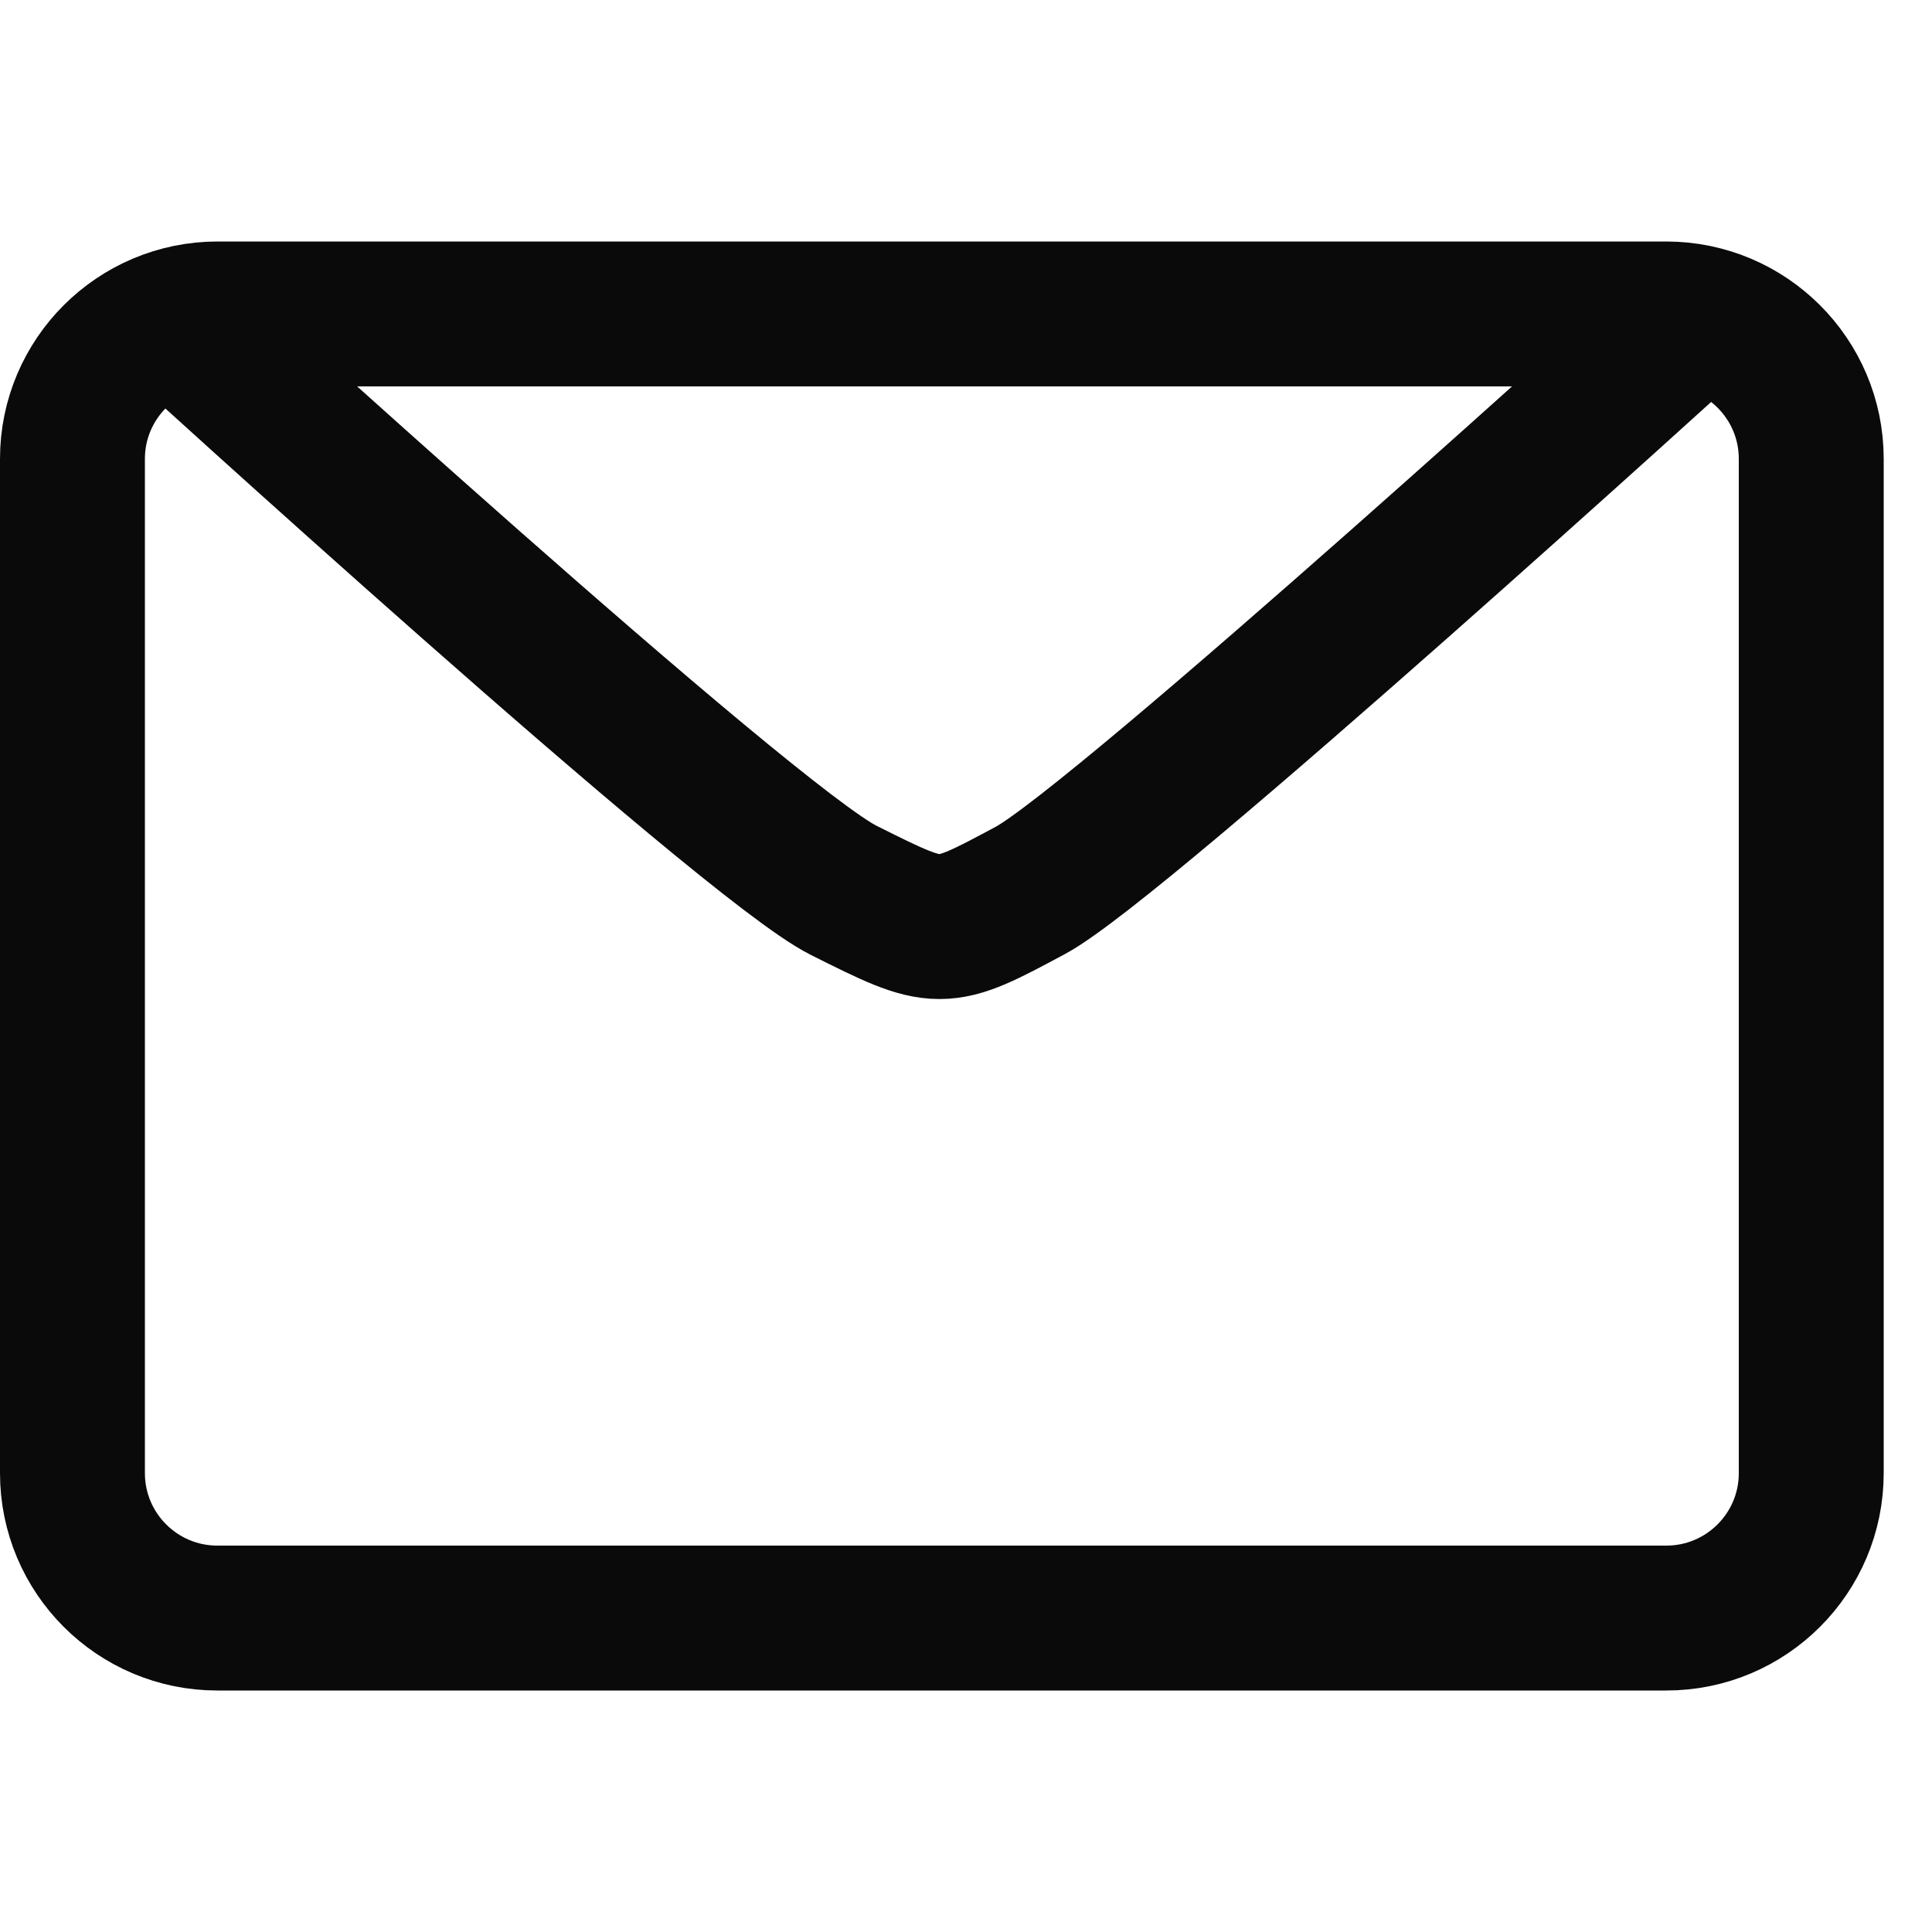
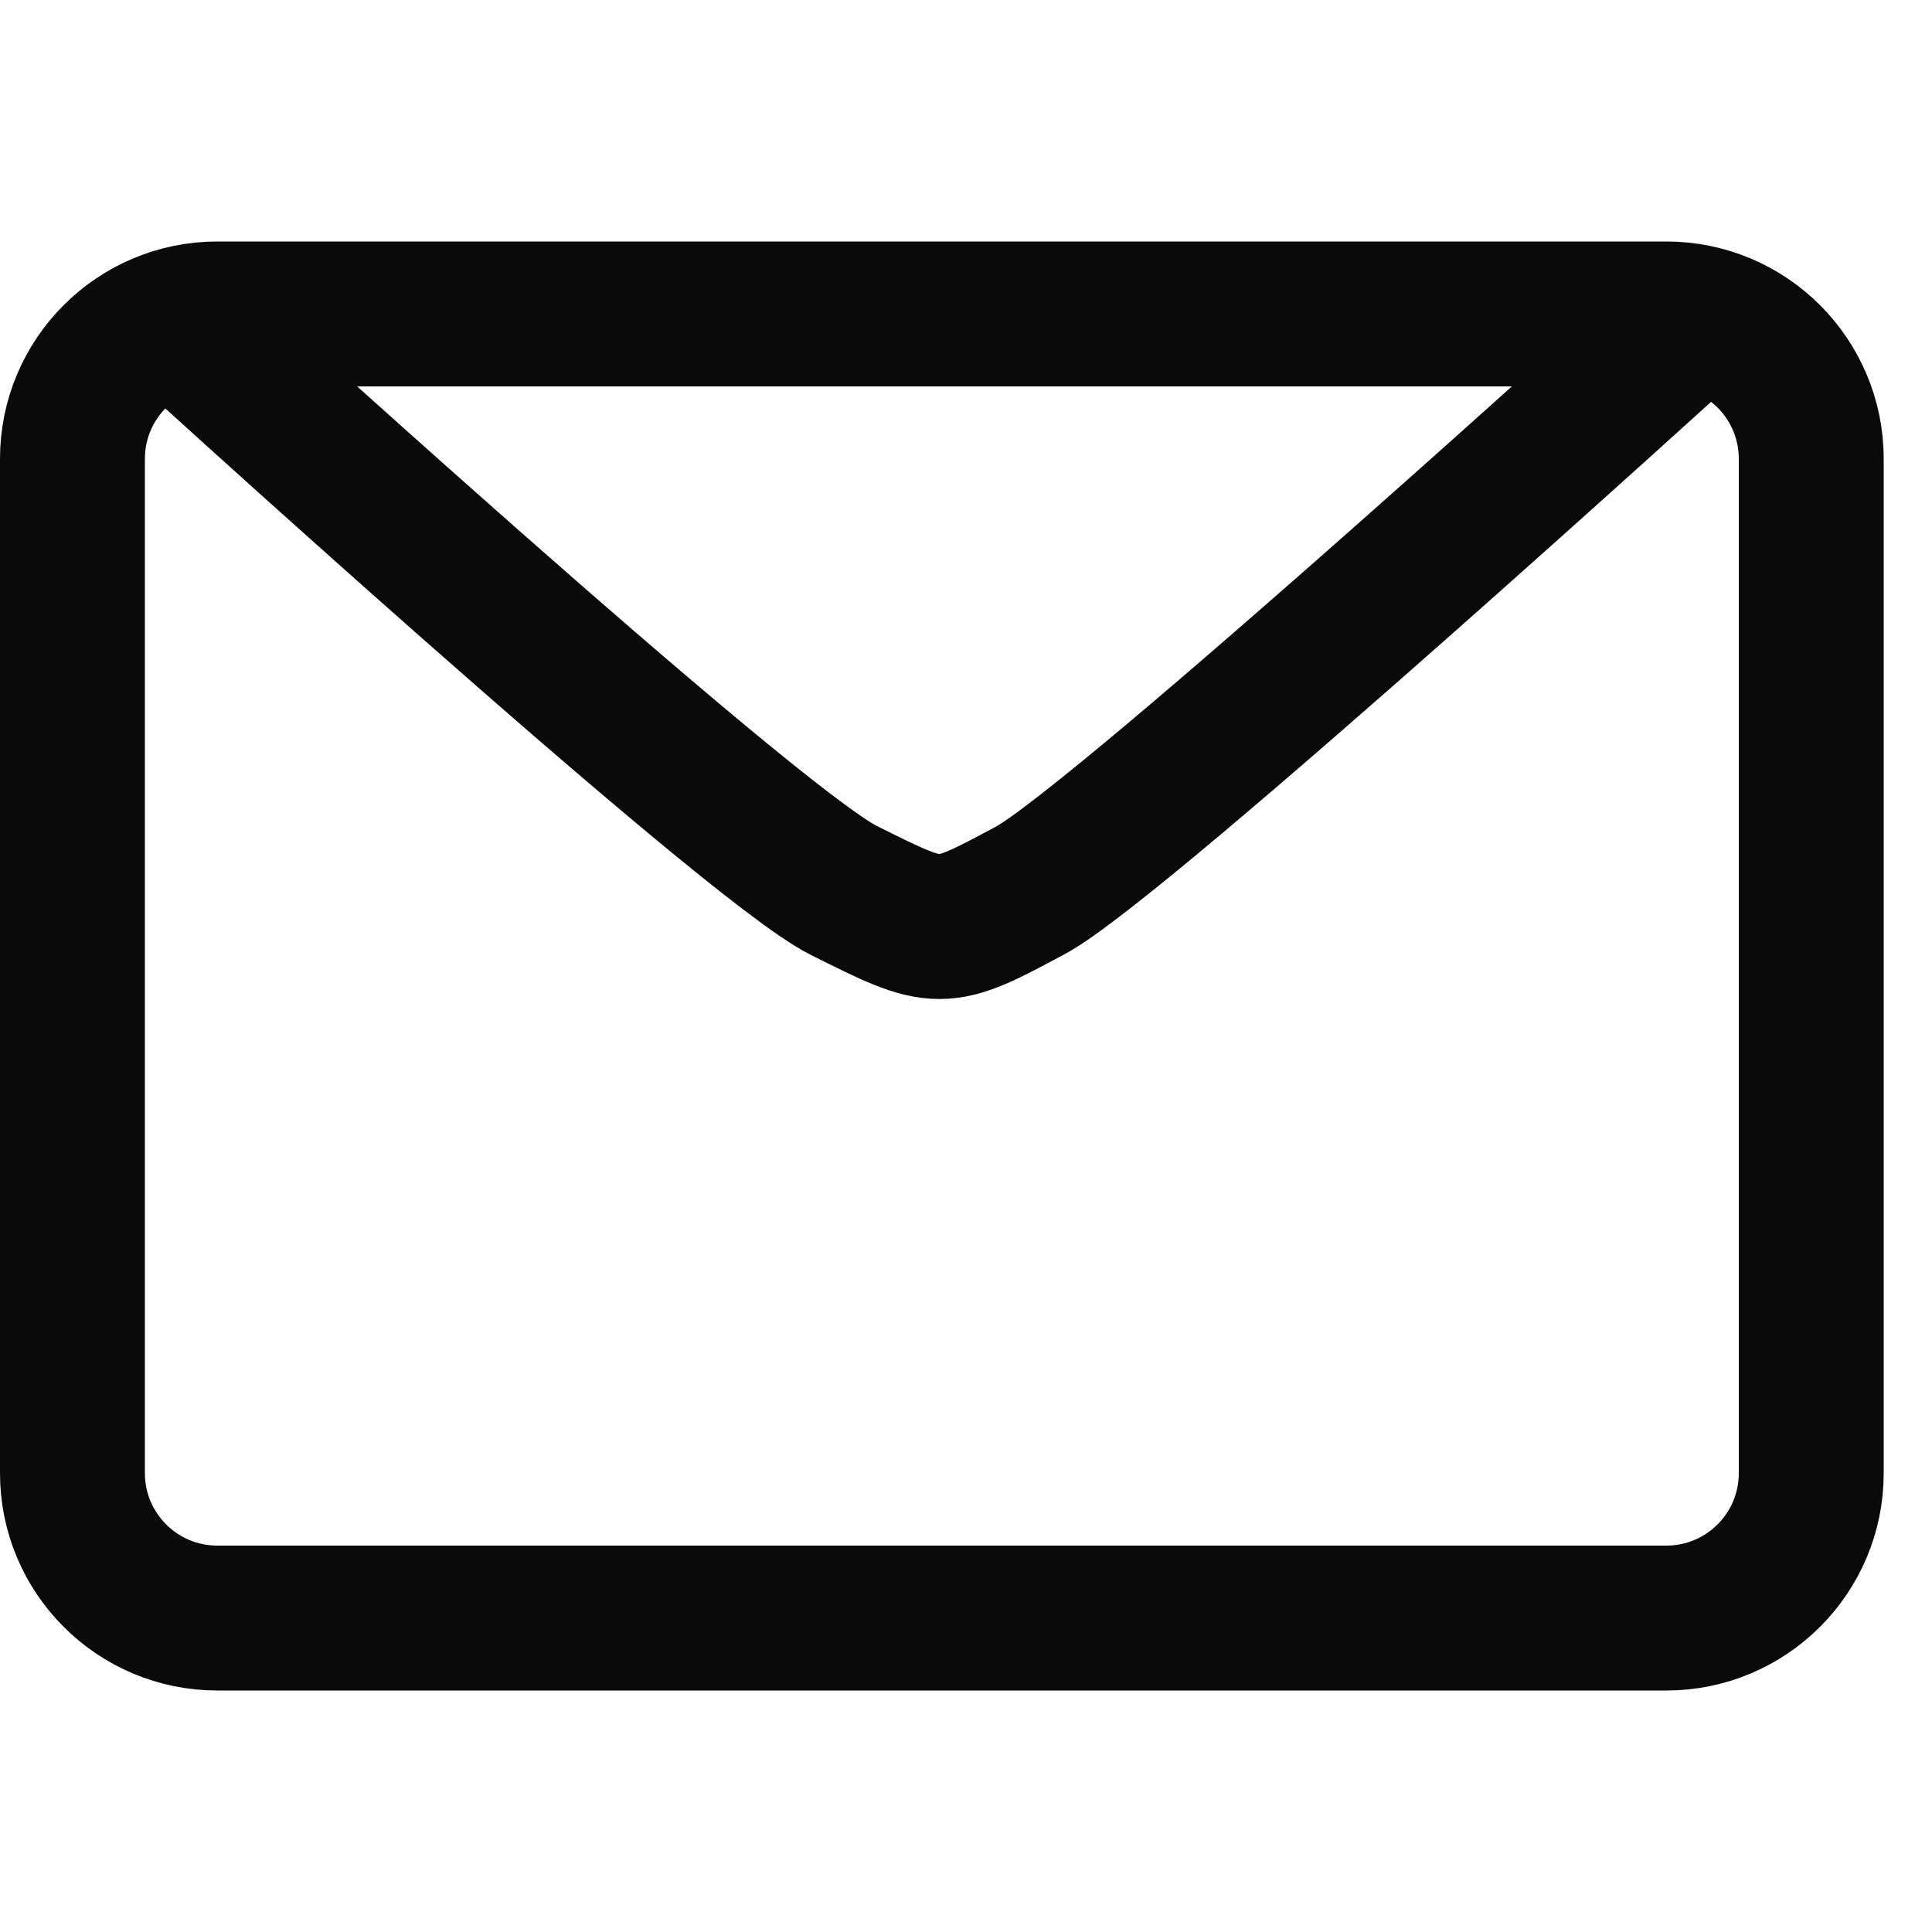
- <svg xmlns="http://www.w3.org/2000/svg" preserveAspectRatio="none" overflow="visible" style="display: block;" width="60" height="60" viewBox="0 0 60 60" fill="none">
-   <g id="SVG">
-     <path id="Vector" d="M6.75 50.25C21.75 50.25 36.75 50.25 51.75 50.25C54.234 50.25 56.25 48.234 56.25 45.75C56.25 35.25 56.25 24.75 56.25 14.25C56.25 11.766 54.231 9.75 51.744 9.75C34.041 9.75 24.459 9.75 6.756 9.75C4.272 9.75 2.25 11.766 2.25 14.25C2.25 24.75 2.25 35.25 2.25 45.75C2.25 48.234 4.266 50.25 6.75 50.25Z" stroke="#0A0A0A" stroke-width="4.5" />
-     <path id="Vector_2" d="M5.25 9.75C5.25 9.75 23.202 26.151 26.202 27.651C29.202 29.151 29.202 29.151 32.001 27.651C34.797 26.151 52.806 9.75 52.806 9.75" stroke="#0A0A0A" stroke-width="4.5" />
+ <svg xmlns="http://www.w3.org/2000/svg" width="60" height="60" fill="none" overflow="visible" preserveAspectRatio="none" style="display:block" viewBox="0 0 60 60">
+   <g id="SVG" stroke="#0a0a0a" stroke-width="4.5">
+     <path id="Vector" d="M6.75 50.25h45a4.5 4.5 0 0 0 4.5-4.5v-31.5a4.5 4.5 0 0 0-4.5-4.5h-45a4.5 4.5 0 0 0-4.5 4.5v31.5a4.5 4.5 0 0 0 4.5 4.5Z" />
+     <path id="Vector_2" d="M5.25 9.75s17.95 16.4 20.95 17.9 3 1.5 5.8 0 20.8-17.9 20.8-17.9" />
  </g>
</svg>
